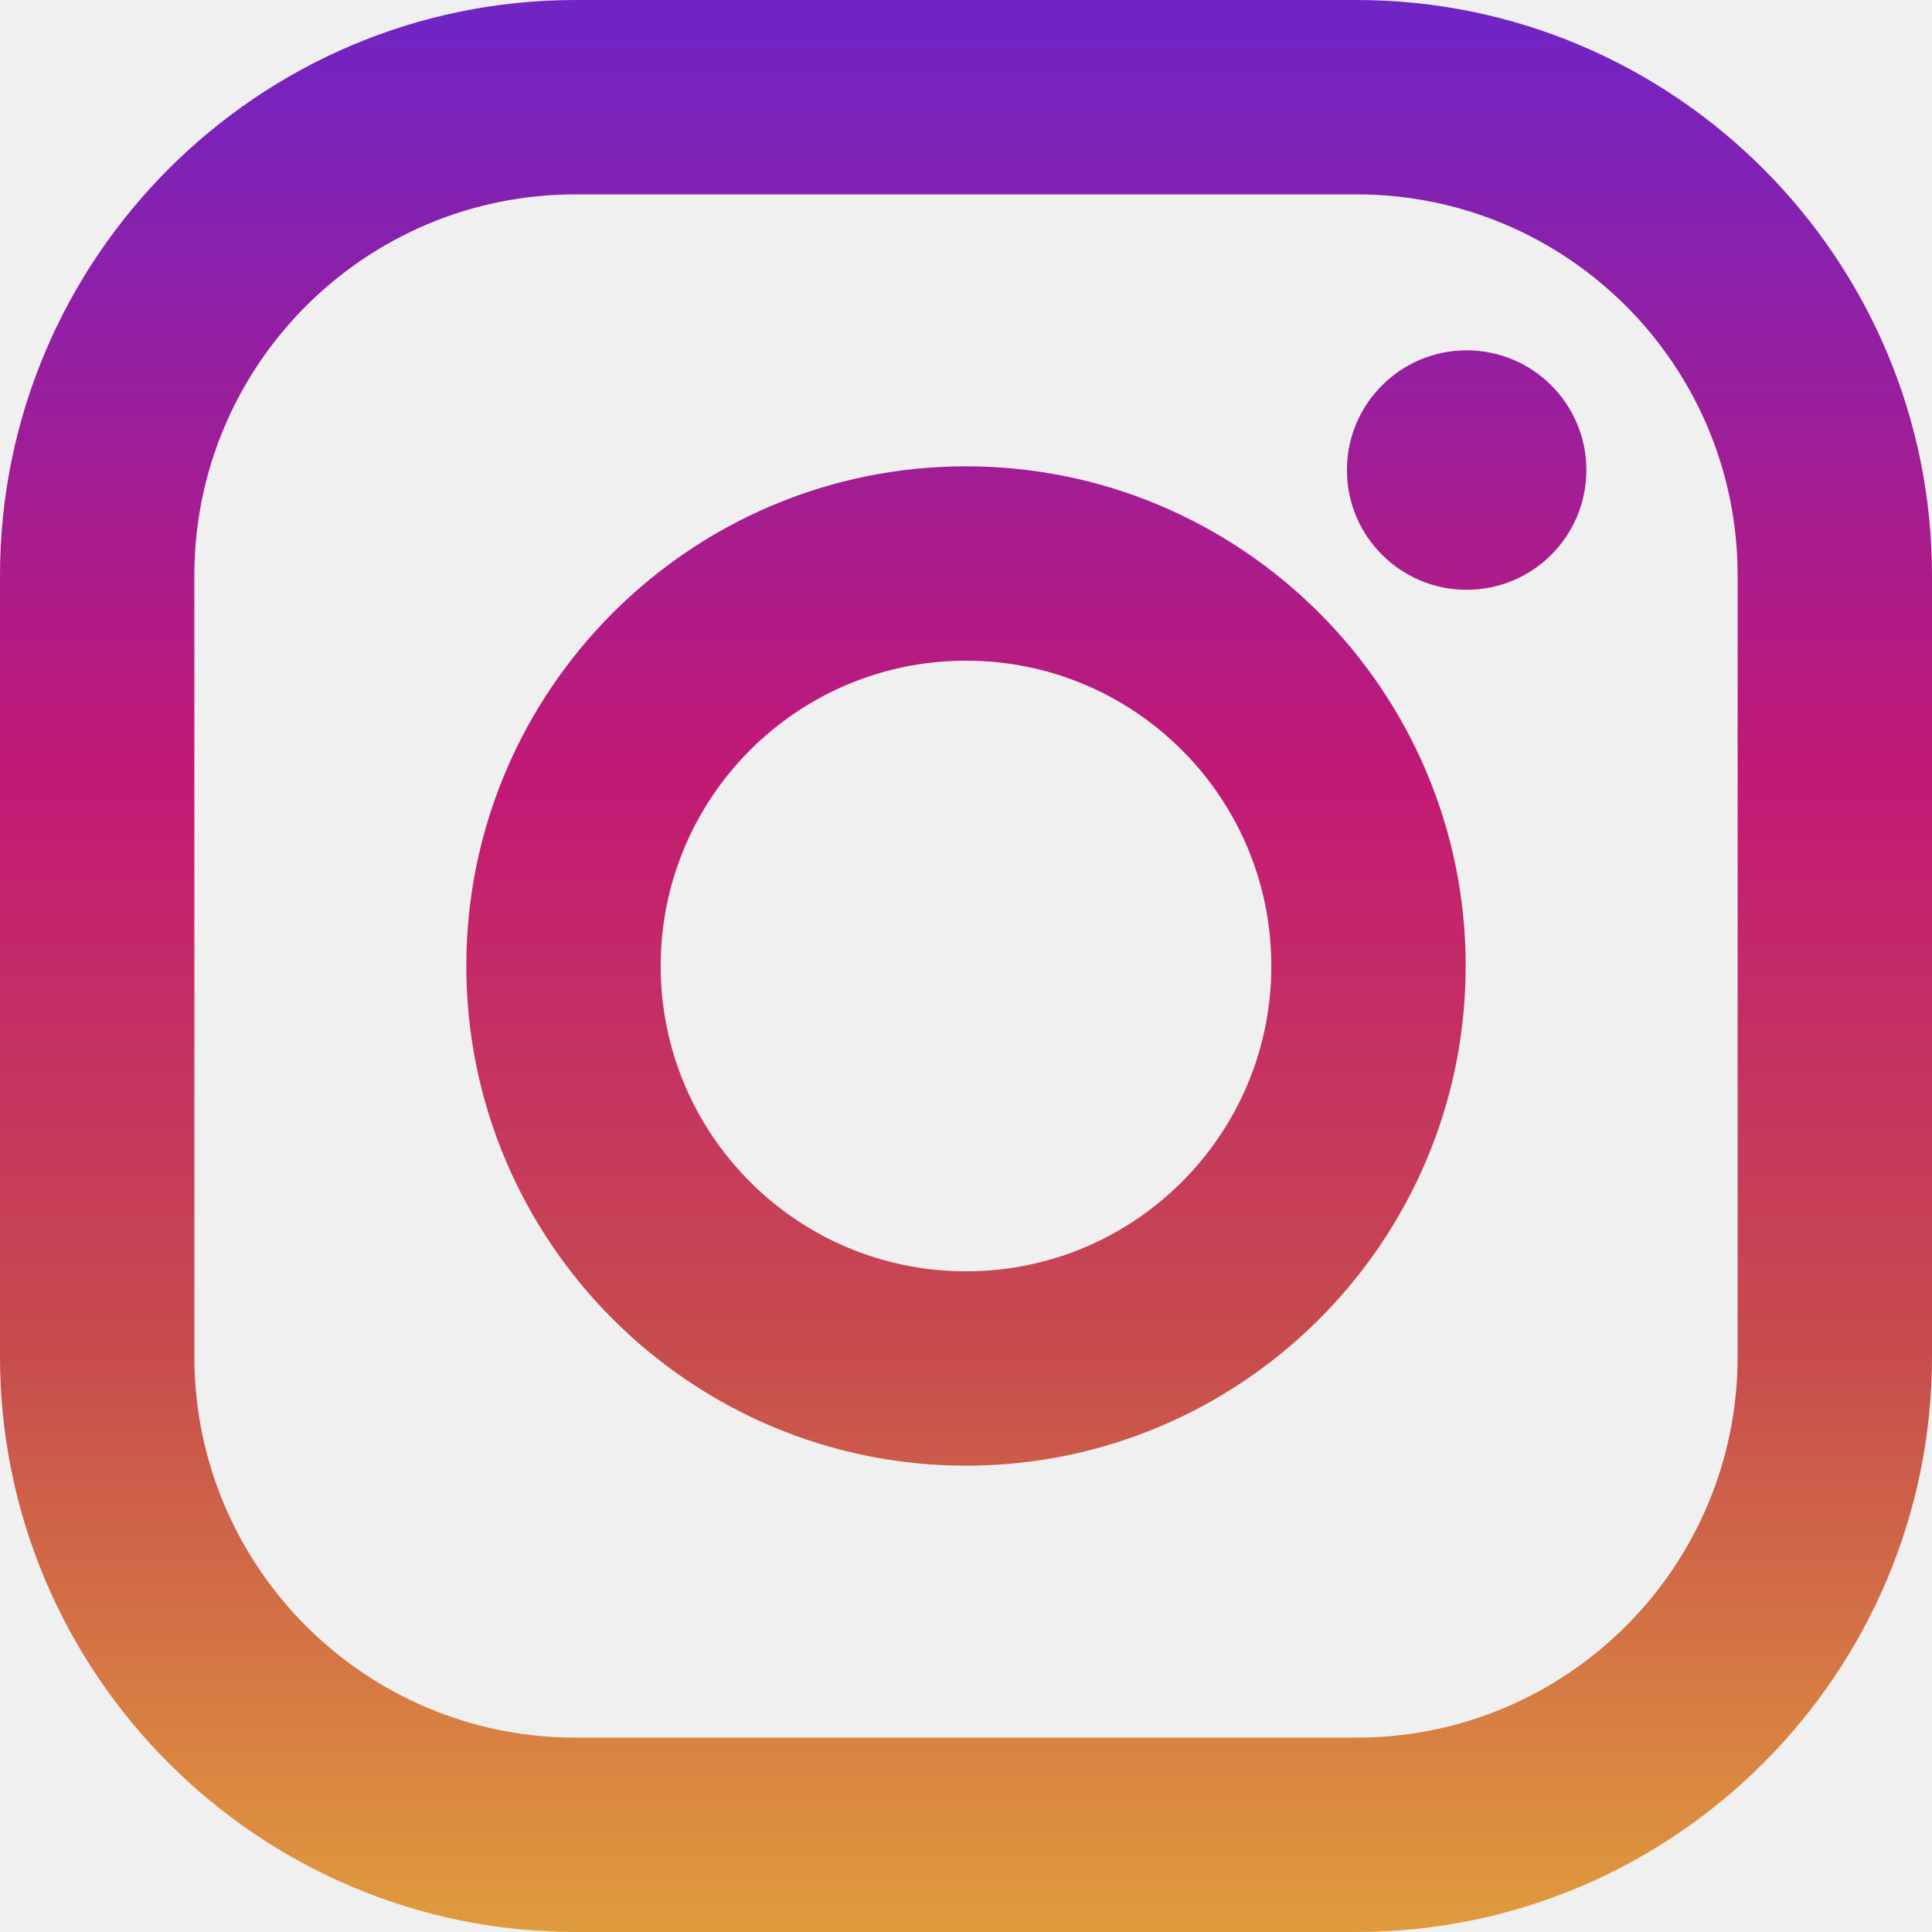
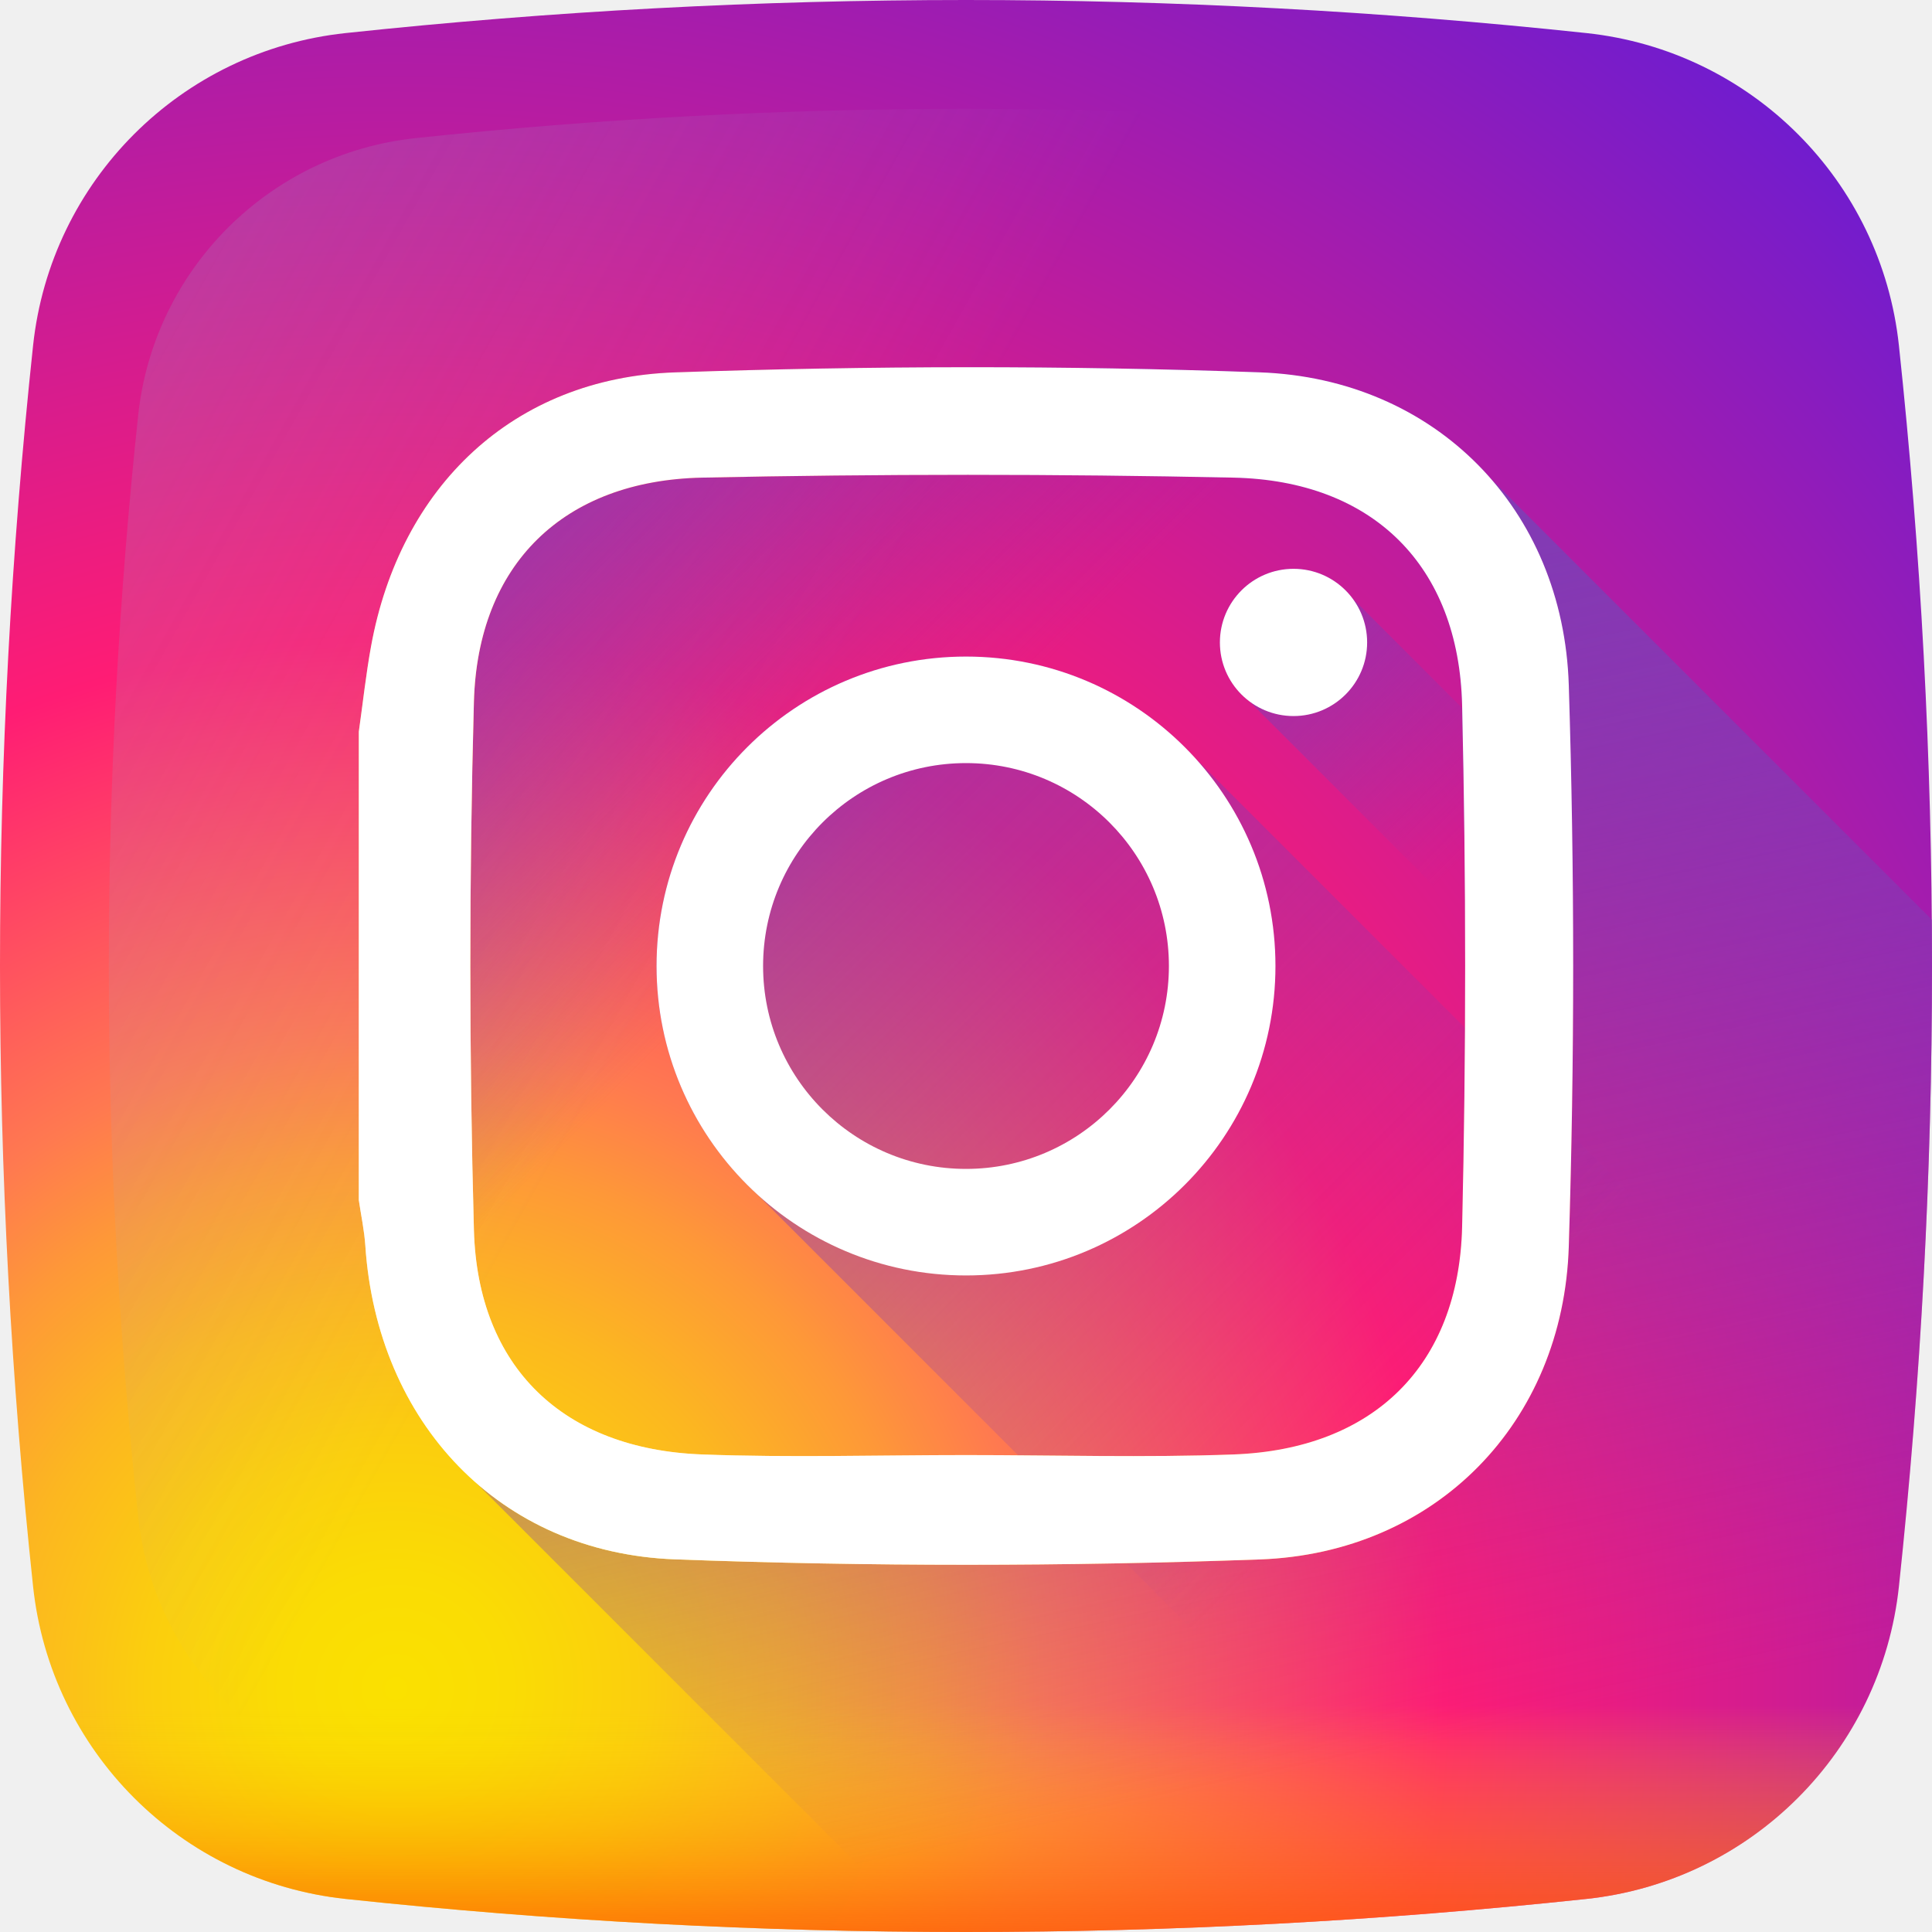
- <svg xmlns="http://www.w3.org/2000/svg" version="1.1" id="Layer_1" x="0px" y="0px" viewBox="0 0 551.034 551.034" style="enable-background:new 0 0 551.034 551.034;" xml:space="preserve">
-   <g>
-     <linearGradient id="SVGID_1_" gradientUnits="userSpaceOnUse" x1="275.517" y1="4.57" x2="275.517" y2="549.72" gradientTransform="matrix(1 0 0 -1 0 554)">
-       <stop offset="0" style="stop-color:#E09B3D" />
-       <stop offset="0.3" style="stop-color:#C74C4D" />
-       <stop offset="0.6" style="stop-color:#C21975" />
-       <stop offset="1" style="stop-color:#7024C4" />
-     </linearGradient>
-     <path style="fill:url(#SVGID_1_);" d="M386.878,0H164.156C73.64,0,0,73.64,0,164.156v222.722   c0,90.516,73.64,164.156,164.156,164.156h222.722c90.516,0,164.156-73.64,164.156-164.156V164.156   C551.033,73.64,477.393,0,386.878,0z M495.6,386.878c0,60.045-48.677,108.722-108.722,108.722H164.156   c-60.045,0-108.722-48.677-108.722-108.722V164.156c0-60.046,48.677-108.722,108.722-108.722h222.722   c60.045,0,108.722,48.676,108.722,108.722L495.6,386.878L495.6,386.878z" />
-     <linearGradient id="SVGID_2_" gradientUnits="userSpaceOnUse" x1="275.517" y1="4.57" x2="275.517" y2="549.72" gradientTransform="matrix(1 0 0 -1 0 554)">
-       <stop offset="0" style="stop-color:#E09B3D" />
-       <stop offset="0.3" style="stop-color:#C74C4D" />
-       <stop offset="0.6" style="stop-color:#C21975" />
-       <stop offset="1" style="stop-color:#7024C4" />
-     </linearGradient>
-     <path style="fill:url(#SVGID_2_);" d="M275.517,133C196.933,133,133,196.933,133,275.516s63.933,142.517,142.517,142.517   S418.034,354.1,418.034,275.516S354.101,133,275.517,133z M275.517,362.6c-48.095,0-87.083-38.988-87.083-87.083   s38.989-87.083,87.083-87.083c48.095,0,87.083,38.988,87.083,87.083C362.6,323.611,323.611,362.6,275.517,362.6z" />
-     <linearGradient id="SVGID_3_" gradientUnits="userSpaceOnUse" x1="418.31" y1="4.57" x2="418.31" y2="549.72" gradientTransform="matrix(1 0 0 -1 0 554)">
-       <stop offset="0" style="stop-color:#E09B3D" />
-       <stop offset="0.3" style="stop-color:#C74C4D" />
-       <stop offset="0.6" style="stop-color:#C21975" />
-       <stop offset="1" style="stop-color:#7024C4" />
-     </linearGradient>
-     <circle style="fill:url(#SVGID_3_);" cx="418.31" cy="134.07" r="34.15" />
+ <svg xmlns="http://www.w3.org/2000/svg" xmlns:xlink="http://www.w3.org/1999/xlink" height="512pt" viewBox="0 0 512 512" width="512pt">
+   <radialGradient id="a" cx="104.957" cy="447.447" gradientUnits="userSpaceOnUse" r="564.646">
+     <stop offset="0" stop-color="#fae100" />
+     <stop offset=".054" stop-color="#fadc04" />
+     <stop offset=".117" stop-color="#fbce0e" />
+     <stop offset=".183" stop-color="#fcb720" />
+     <stop offset=".251" stop-color="#fe9838" />
+     <stop offset=".305" stop-color="#ff7950" />
+     <stop offset=".492" stop-color="#ff1c74" />
+     <stop offset="1" stop-color="#6c1cd1" />
+   </radialGradient>
+   <linearGradient id="b" gradientUnits="userSpaceOnUse" x1="196.373" x2="-671.016" y1="222.46" y2="-265.446">
+     <stop offset="0" stop-color="#a1b5d8" stop-opacity="0" />
+     <stop offset=".309" stop-color="#90a2bd" stop-opacity=".31" />
+     <stop offset=".755" stop-color="#7c8b9c" stop-opacity=".757" />
+     <stop offset="1" stop-color="#748290" />
+   </linearGradient>
+   <linearGradient id="c" gradientUnits="userSpaceOnUse" x1="256" x2="256" y1="451.966" y2="531.774">
+     <stop offset="0" stop-color="#fae100" stop-opacity="0" />
+     <stop offset=".307" stop-color="#fca800" stop-opacity=".306" />
+     <stop offset=".627" stop-color="#fe7300" stop-opacity=".627" />
+     <stop offset=".869" stop-color="#ff5200" stop-opacity=".867" />
+     <stop offset="1" stop-color="#ff4500" />
+   </linearGradient>
+   <linearGradient id="d">
+     <stop offset="0" stop-color="#833ab4" stop-opacity="0" />
+     <stop offset="1" stop-color="#833ab4" />
+   </linearGradient>
+   <linearGradient id="e" gradientUnits="userSpaceOnUse" x1="226.872" x2="100.161" xlink:href="#d" y1="226.148" y2="99.436" />
+   <linearGradient id="f" gradientUnits="userSpaceOnUse" x1="350.9" x2="287.656" xlink:href="#d" y1="468.287" y2="170.138" />
+   <linearGradient id="g" gradientUnits="userSpaceOnUse" x1="374.965" x2="120.941" xlink:href="#d" y1="374.965" y2="120.941" />
+   <linearGradient id="h" gradientUnits="userSpaceOnUse" x1="393.807" x2="309.806" xlink:href="#d" y1="221.263" y2="137.262" />
+   <linearGradient id="i" gradientUnits="userSpaceOnUse" x1="357.658" x2="150.543" y1="155.05" y2="362.165">
+     <stop offset="0" stop-color="#833ab4" />
+     <stop offset=".092" stop-color="#9c3495" />
+     <stop offset=".293" stop-color="#dc2546" />
+     <stop offset=".392" stop-color="#fd1d1d" />
+     <stop offset=".559" stop-color="#fc6831" />
+     <stop offset=".689" stop-color="#fc9b40" />
+     <stop offset=".752" stop-color="#fcaf45" />
+     <stop offset=".781" stop-color="#fdb750" />
+     <stop offset=".866" stop-color="#fecb6a" />
+     <stop offset=".942" stop-color="#ffd87a" />
+     <stop offset="1" stop-color="#ffdc80" />
+   </linearGradient>
+   <path d="m503.234 91.578c-4.66-43.664-39.145-78.156-82.812-82.812-109.508-11.688-219.336-11.688-328.84 0-43.668 4.66-78.156 39.148-82.816 82.812-11.688 109.504-11.688 219.336 0 328.84 4.66 43.668 39.148 78.156 82.812 82.816 109.504 11.688 219.336 11.688 328.844 0 43.668-4.66 78.152-39.148 82.812-82.816 11.688-109.504 11.688-219.332 0-328.84zm0 0" fill="url(#a)" />
+   <path d="m475.387 110.098c-4.133-38.746-34.734-69.352-73.484-73.488-97.172-10.367-194.633-10.367-291.805 0-38.746 4.137-69.352 34.742-73.488 73.488-10.367 97.172-10.367 194.633 0 291.801 4.137 38.75 34.742 69.355 73.488 73.488 97.172 10.371 194.633 10.371 291.801 0 38.75-4.133 69.355-34.738 73.488-73.488 10.371-97.168 10.371-194.629 0-291.801zm0 0" fill="url(#b)" />
+   <path d="m7.672 409.805c.352 3.539.715 7.078 1.094 10.617 4.66 43.664 39.148 78.152 82.816 82.812 109.504 11.688 219.336 11.688 328.84 0 43.668-4.66 78.152-39.148 82.812-82.812.379-3.539.742-7.078 1.098-10.617zm0 0" fill="url(#c)" />
+   <path d="m503.234 420.418c6.281-58.84 9.18-117.773 8.711-176.699l-117.031-117.031c-14.621-16.691-35.977-27.109-61.07-28.012-51.605-1.859-103.375-1.766-154.988.008-42.867 1.477-72.844 30.289-80.531 72.637-1.355 7.477-2.168 15.051-3.234 22.582v124.148c.59 4.023 1.457 8.027 1.727 12.074 1.719 25.758 12.305 47.82 29.254 62.746l119.094 119.09c58.445.41 116.895-2.496 175.258-8.727 43.668-4.66 78.152-39.148 82.812-82.816zm0 0" fill="url(#e)" />
+   <path d="m503.234 420.422c-4.656 43.66-39.152 78.156-82.812 82.812-58.355 6.227-116.816 9.137-175.254 8.727l-118.914-118.914c13.785 12.066 31.754 19.414 52.605 20.199 51.602 1.938 103.383 1.887 154.984.027 46.672-1.688 80.445-36.23 81.902-82.902 1.555-49.555 1.555-99.238 0-148.793-.664-21.531-8.223-40.477-20.754-54.812l116.957 116.957c.461 58.918-2.438 117.859-8.715 176.699zm0 0" fill="url(#f)" />
+   <path d="m316.414 200.559c-14.992-16.324-36.504-26.566-60.414-26.566-45.289 0-82.008 36.719-82.008 82.008 0 23.91 10.242 45.422 26.566 60.414l189.738 189.738c10.043-.875 20.086-1.848 30.121-2.918 43.668-4.66 78.156-39.148 82.816-82.816 1.07-10.035 2.043-20.078 2.918-30.121zm0 0" fill="url(#g)" />
+   <path d="m511.008 311.152-152.703-152.699c-3.562-4.676-9.176-7.711-15.508-7.711-10.773 0-19.512 8.734-19.512 19.512 0 6.332 3.035 11.945 7.711 15.508l177.281 177.285c1.203-17.293 2.113-34.594 2.73-51.895zm0 0" fill="url(#h)" />
+   <path d="m95.09 193.902c1.066-7.531 1.879-15.105 3.234-22.582 7.684-42.348 37.664-71.16 80.531-72.637 51.613-1.773 103.383-1.867 154.988-.008 46.656 1.68 80.445 36.227 81.902 82.898 1.551 49.559 1.551 99.238 0 148.797-1.457 46.672-35.234 81.215-81.898 82.898-51.605 1.863-103.387 1.91-154.988-.027-46.664-1.754-78.922-36.379-82.043-83.121-.27-4.043-1.137-8.051-1.727-12.074 0-41.383 0-82.766 0-124.145zm160.953 191.707c23.617 0 47.258.707 70.844-.164 36.98-1.371 59.727-23.441 60.59-60.387 1.07-46.035 1.07-92.133 0-138.172-.863-36.938-23.625-59.523-60.59-60.309-46.918-.992-93.887-.984-140.805 0-36.684.77-59.496 22.898-60.492 59.43-1.266 46.617-1.266 93.316 0 139.934.996 36.527 23.809 58.145 60.496 59.504 23.289.867 46.637.164 69.957.164zm0 0" fill="url(#i)" />
+   <g fill="#fff">
+     <path d="m95.09 193.902c1.066-7.531 1.879-15.105 3.234-22.582 7.684-42.348 37.664-71.16 80.531-72.637 51.613-1.773 103.383-1.867 154.988-.008 46.656 1.68 80.445 36.227 81.902 82.898 1.551 49.559 1.551 99.238 0 148.797-1.457 46.672-35.234 81.215-81.898 82.898-51.605 1.863-103.387 1.91-154.988-.027-46.664-1.754-78.922-36.379-82.043-83.121-.27-4.043-1.137-8.051-1.727-12.074 0-41.383 0-82.766 0-124.145zm160.953 191.707c23.617 0 47.258.707 70.844-.164 36.98-1.371 59.727-23.441 60.59-60.387 1.07-46.035 1.07-92.133 0-138.172-.863-36.938-23.625-59.523-60.59-60.309-46.918-.992-93.887-.984-140.805 0-36.684.77-59.496 22.898-60.492 59.43-1.266 46.617-1.266 93.316 0 139.934.996 36.527 23.809 58.145 60.496 59.504 23.289.867 46.637.164 69.957.164zm0 0" />
+     <path d="m256 173.996c-45.289 0-82.008 36.715-82.008 82.004 0 45.293 36.719 82.008 82.008 82.008 45.293 0 82.008-36.715 82.008-82.008 0-45.289-36.715-82.004-82.008-82.004zm0 135.777c-29.699 0-53.773-24.074-53.773-53.773s24.074-53.773 53.773-53.773 53.773 24.074 53.773 53.773-24.074 53.773-53.773 53.773zm0 0" />
+     <path d="m362.305 170.254c0 10.773-8.734 19.508-19.508 19.508s-19.512-8.734-19.512-19.508c0-10.777 8.738-19.512 19.512-19.512s19.508 8.734 19.508 19.512zm0 0" />
  </g>
-   <g>
- </g>
-   <g>
- </g>
-   <g>
- </g>
-   <g>
- </g>
-   <g>
- </g>
-   <g>
- </g>
-   <g>
- </g>
-   <g>
- </g>
-   <g>
- </g>
-   <g>
- </g>
-   <g>
- </g>
-   <g>
- </g>
-   <g>
- </g>
-   <g>
- </g>
-   <g>
- </g>
</svg>
